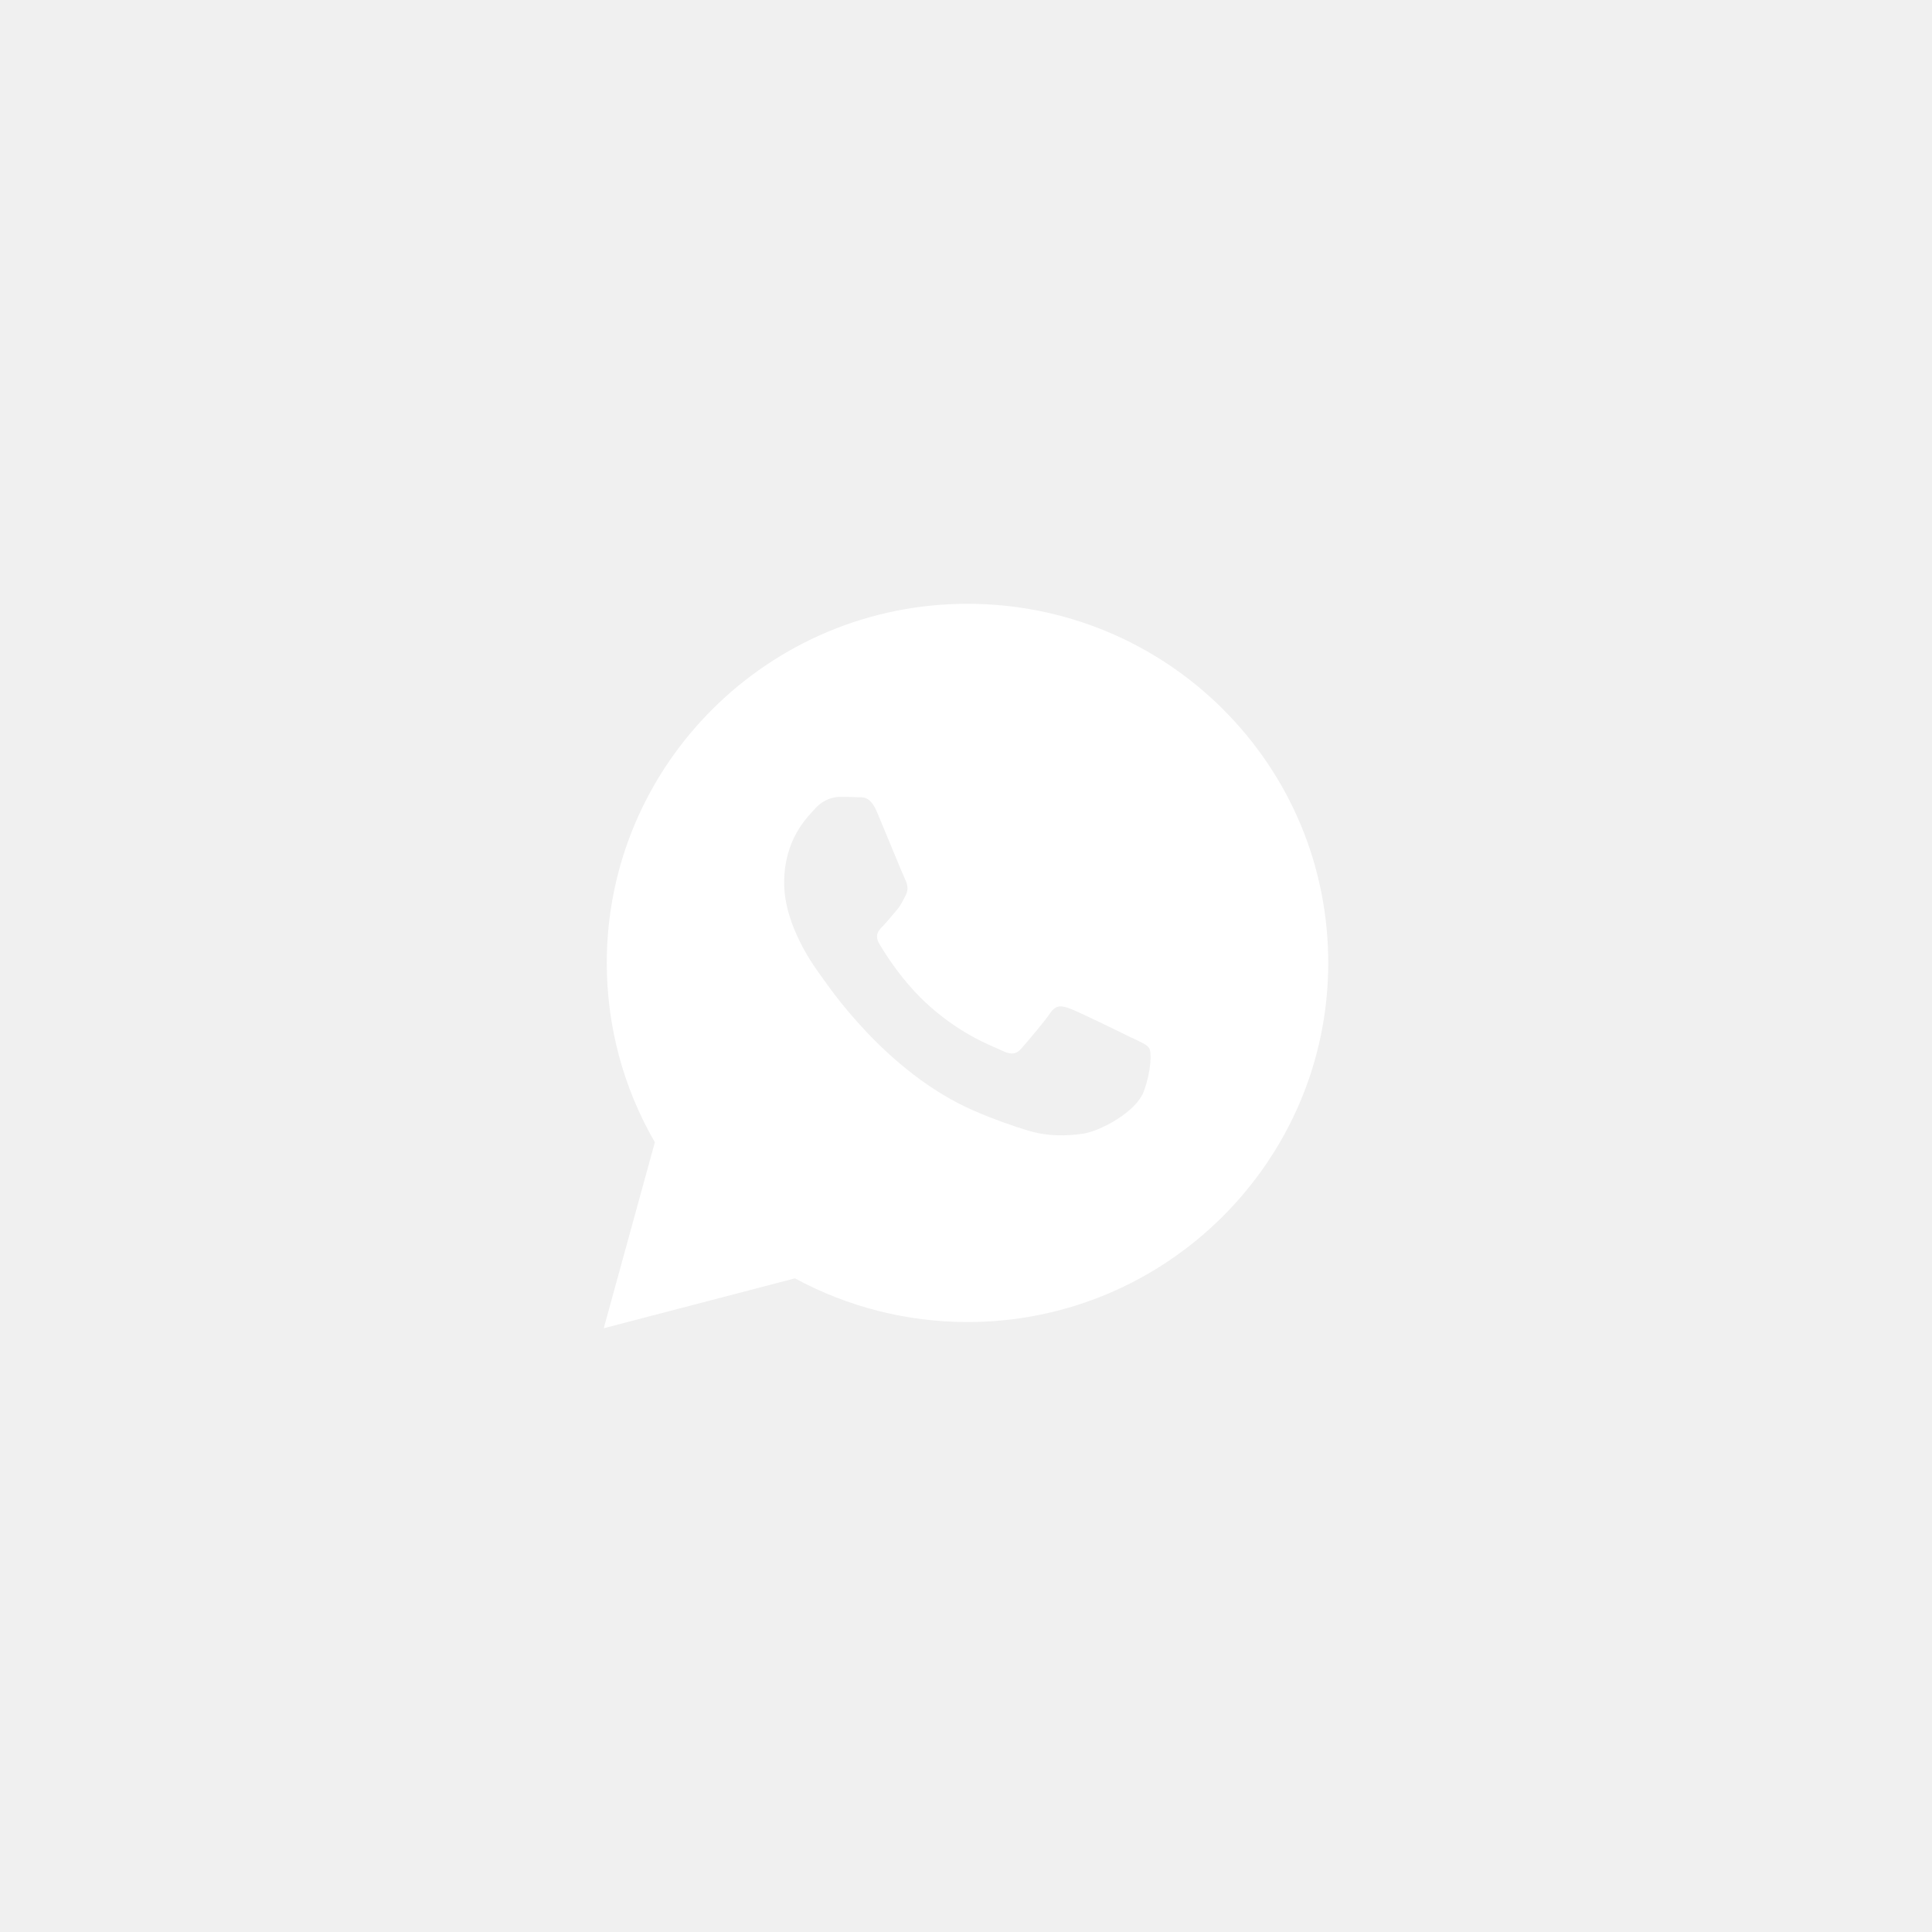
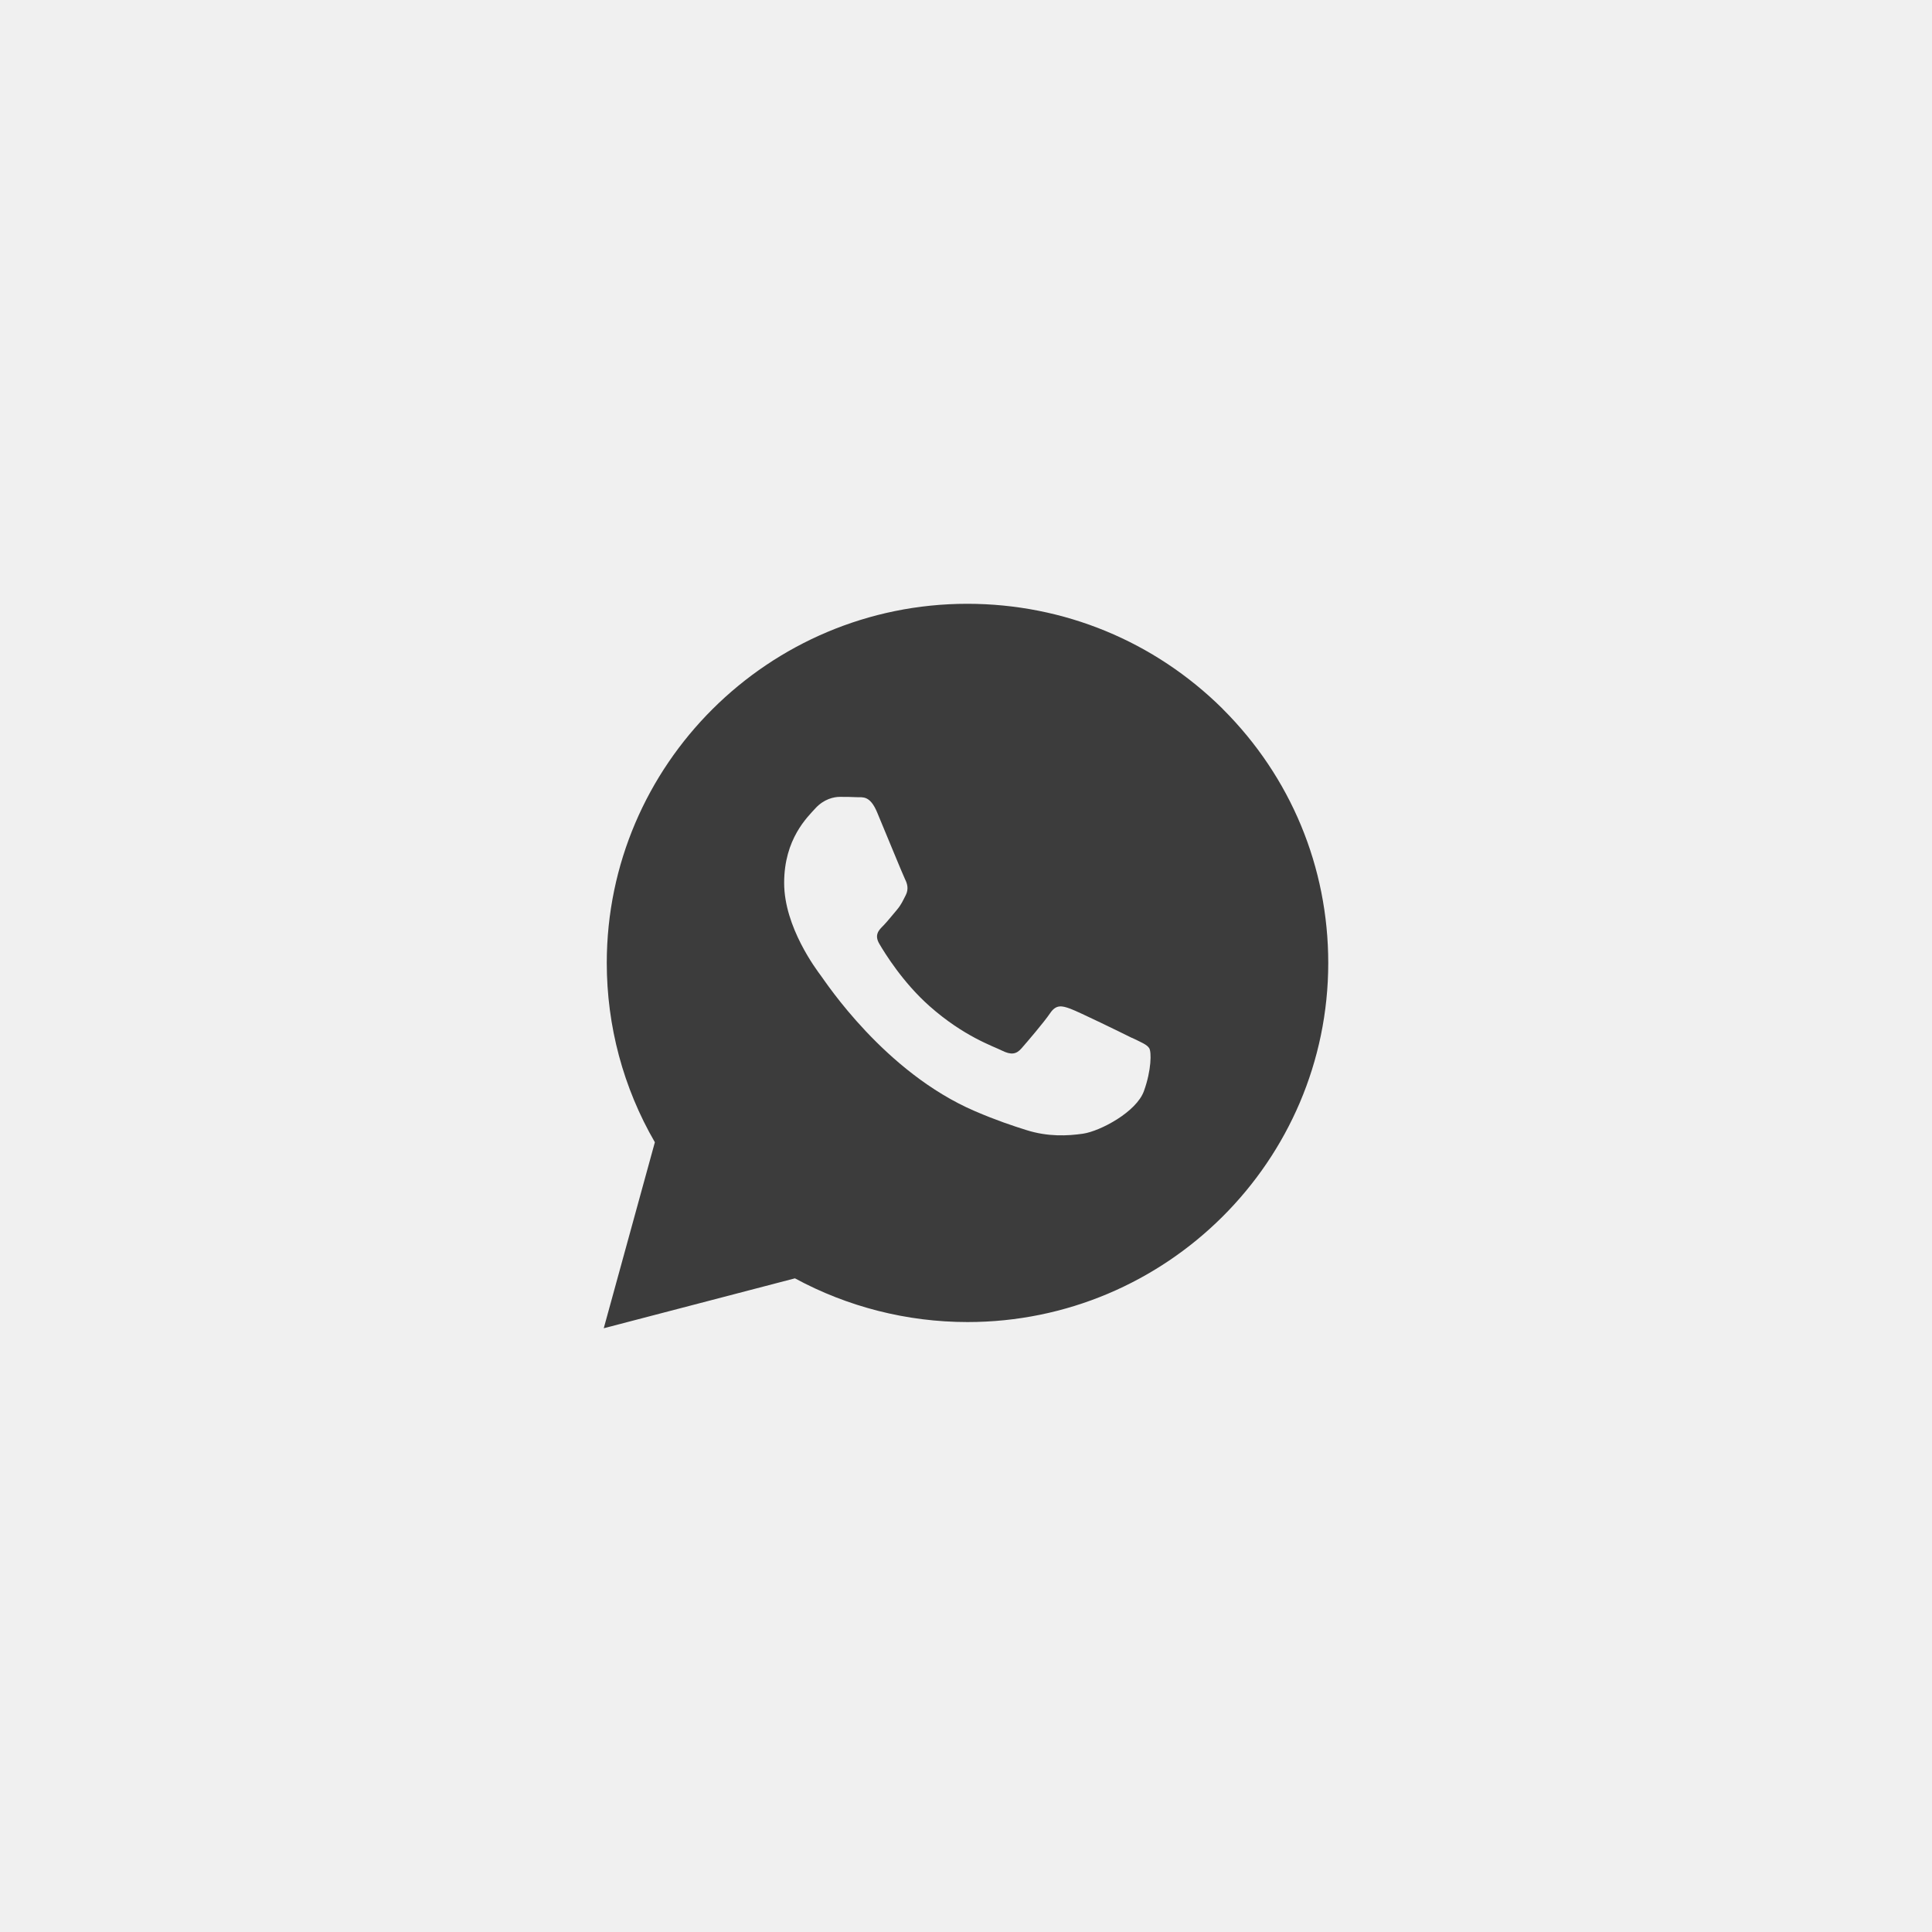
<svg xmlns="http://www.w3.org/2000/svg" width="48" height="48" viewBox="0 0 48 48">
-   <path d="M28.123 25.787c-.225-.113-1.324-.65-1.53-.725-.205-.075-.354-.113-.504.112-.15.222-.58.724-.71.872-.13.15-.26.167-.483.057-.225-.113-.948-.35-1.803-1.107-.666-.59-1.113-1.32-1.245-1.545-.132-.222-.016-.342.097-.453.1-.102.225-.262.337-.392.11-.13.147-.223.223-.37.074-.15.037-.28-.02-.393-.055-.112-.503-1.208-.69-1.653-.18-.437-.365-.377-.504-.384-.13-.007-.28-.008-.427-.008-.15 0-.394.056-.6.278-.203.225-.782.763-.782 1.86 0 1.096.802 2.156.914 2.306.112.148 1.58 2.4 3.825 3.364.535.23.95.367 1.278.47.536.17 1.024.146 1.41.09.43-.065 1.326-.54 1.512-1.06.188-.522.188-.97.132-1.062-.056-.093-.205-.15-.43-.26m2.254-8.173c-1.694-1.678-3.944-2.608-6.342-2.61-4.938 0-8.957 4-8.96 8.92 0 1.57.41 3.104 1.195 4.458L15 33l4.75-1.24c1.31.71 2.784 1.085 4.284 1.086h.004c4.94 0 8.96-4.002 8.962-8.92 0-2.383-.93-4.625-2.62-6.31" fill="#fff" fill-rule="evenodd" />
+   <path d="M28.123 25.787c-.225-.113-1.324-.65-1.53-.725-.205-.075-.354-.113-.504.112-.15.222-.58.724-.71.872-.13.15-.26.167-.483.057-.225-.113-.948-.35-1.803-1.107-.666-.59-1.113-1.32-1.245-1.545-.132-.222-.016-.342.097-.453.1-.102.225-.262.337-.392.11-.13.147-.223.223-.37.074-.15.037-.28-.02-.393-.055-.112-.503-1.208-.69-1.653-.18-.437-.365-.377-.504-.384-.13-.007-.28-.008-.427-.008-.15 0-.394.056-.6.278-.203.225-.782.763-.782 1.86 0 1.096.802 2.156.914 2.306.112.148 1.58 2.4 3.825 3.364.535.23.95.367 1.278.47.536.17 1.024.146 1.41.09.43-.065 1.326-.54 1.512-1.06.188-.522.188-.97.132-1.062-.056-.093-.205-.15-.43-.26m2.254-8.173c-1.694-1.678-3.944-2.608-6.342-2.61-4.938 0-8.957 4-8.96 8.92 0 1.57.41 3.104 1.195 4.458L15 33l4.75-1.24c1.31.71 2.784 1.085 4.284 1.086h.004c4.94 0 8.96-4.002 8.962-8.92 0-2.383-.93-4.625-2.62-6.31" fill="rgba(0, 0, 0, 0.75)" fill-rule="evenodd" />
</svg>
